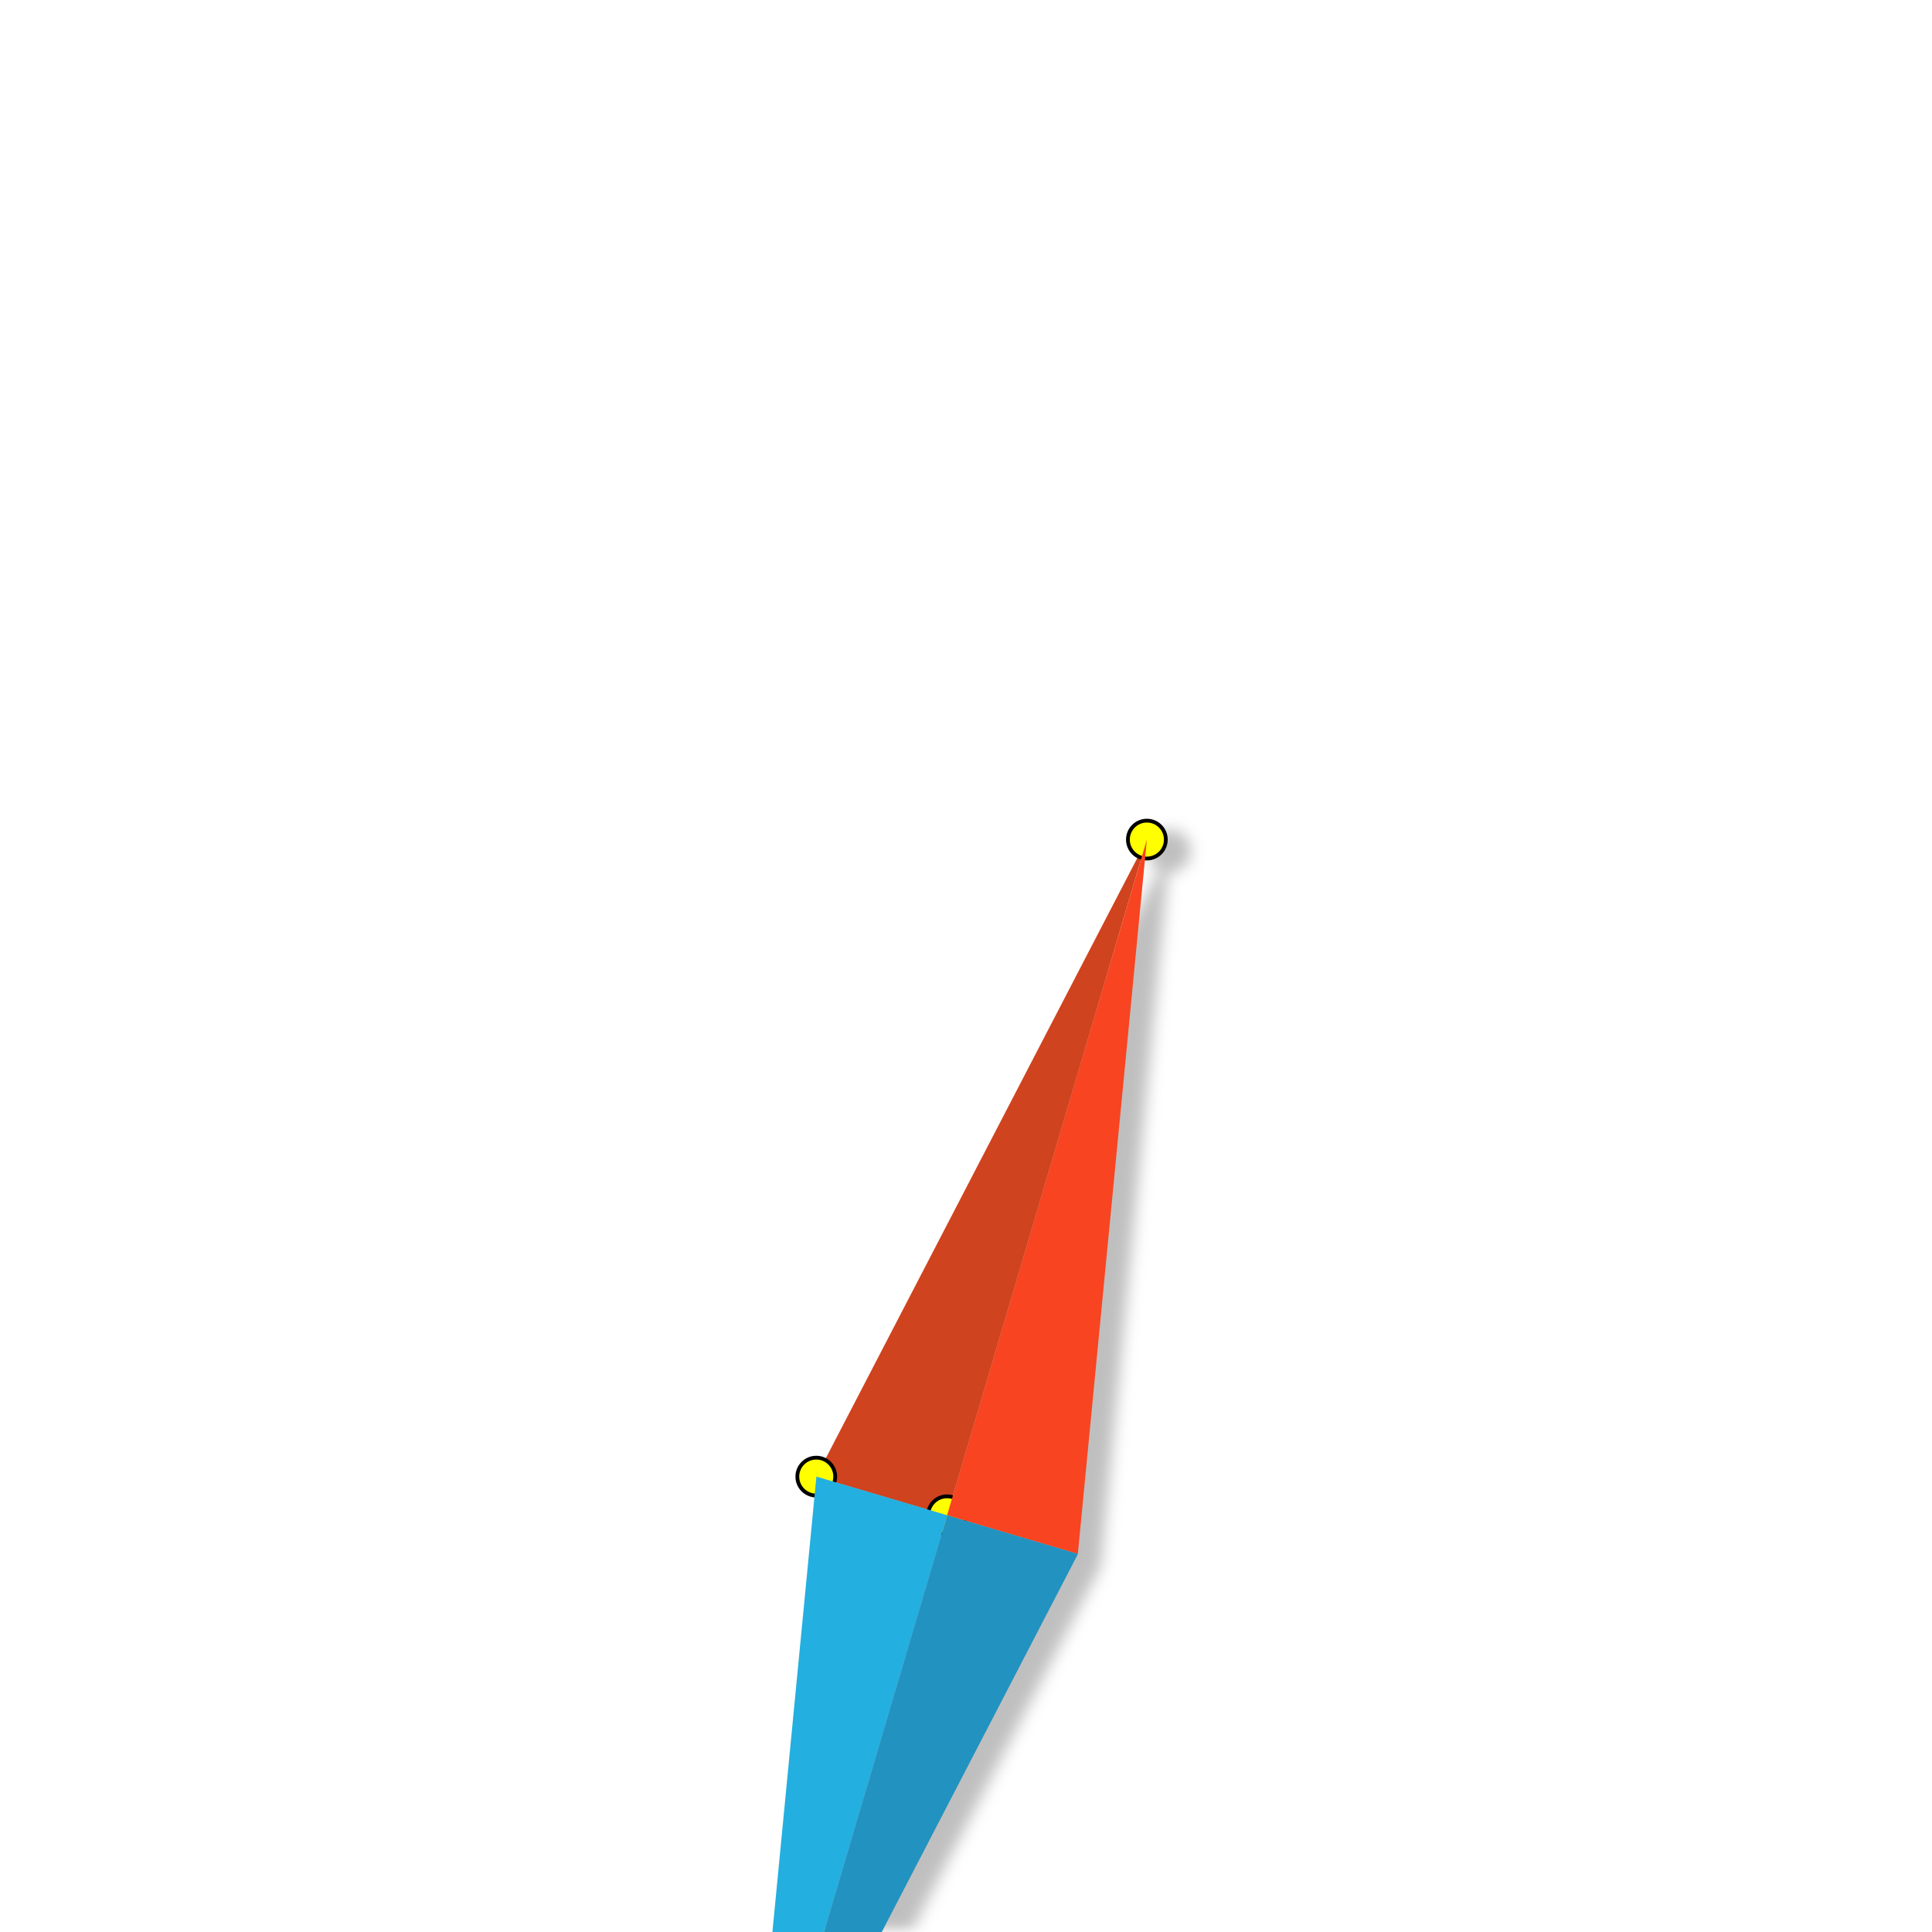
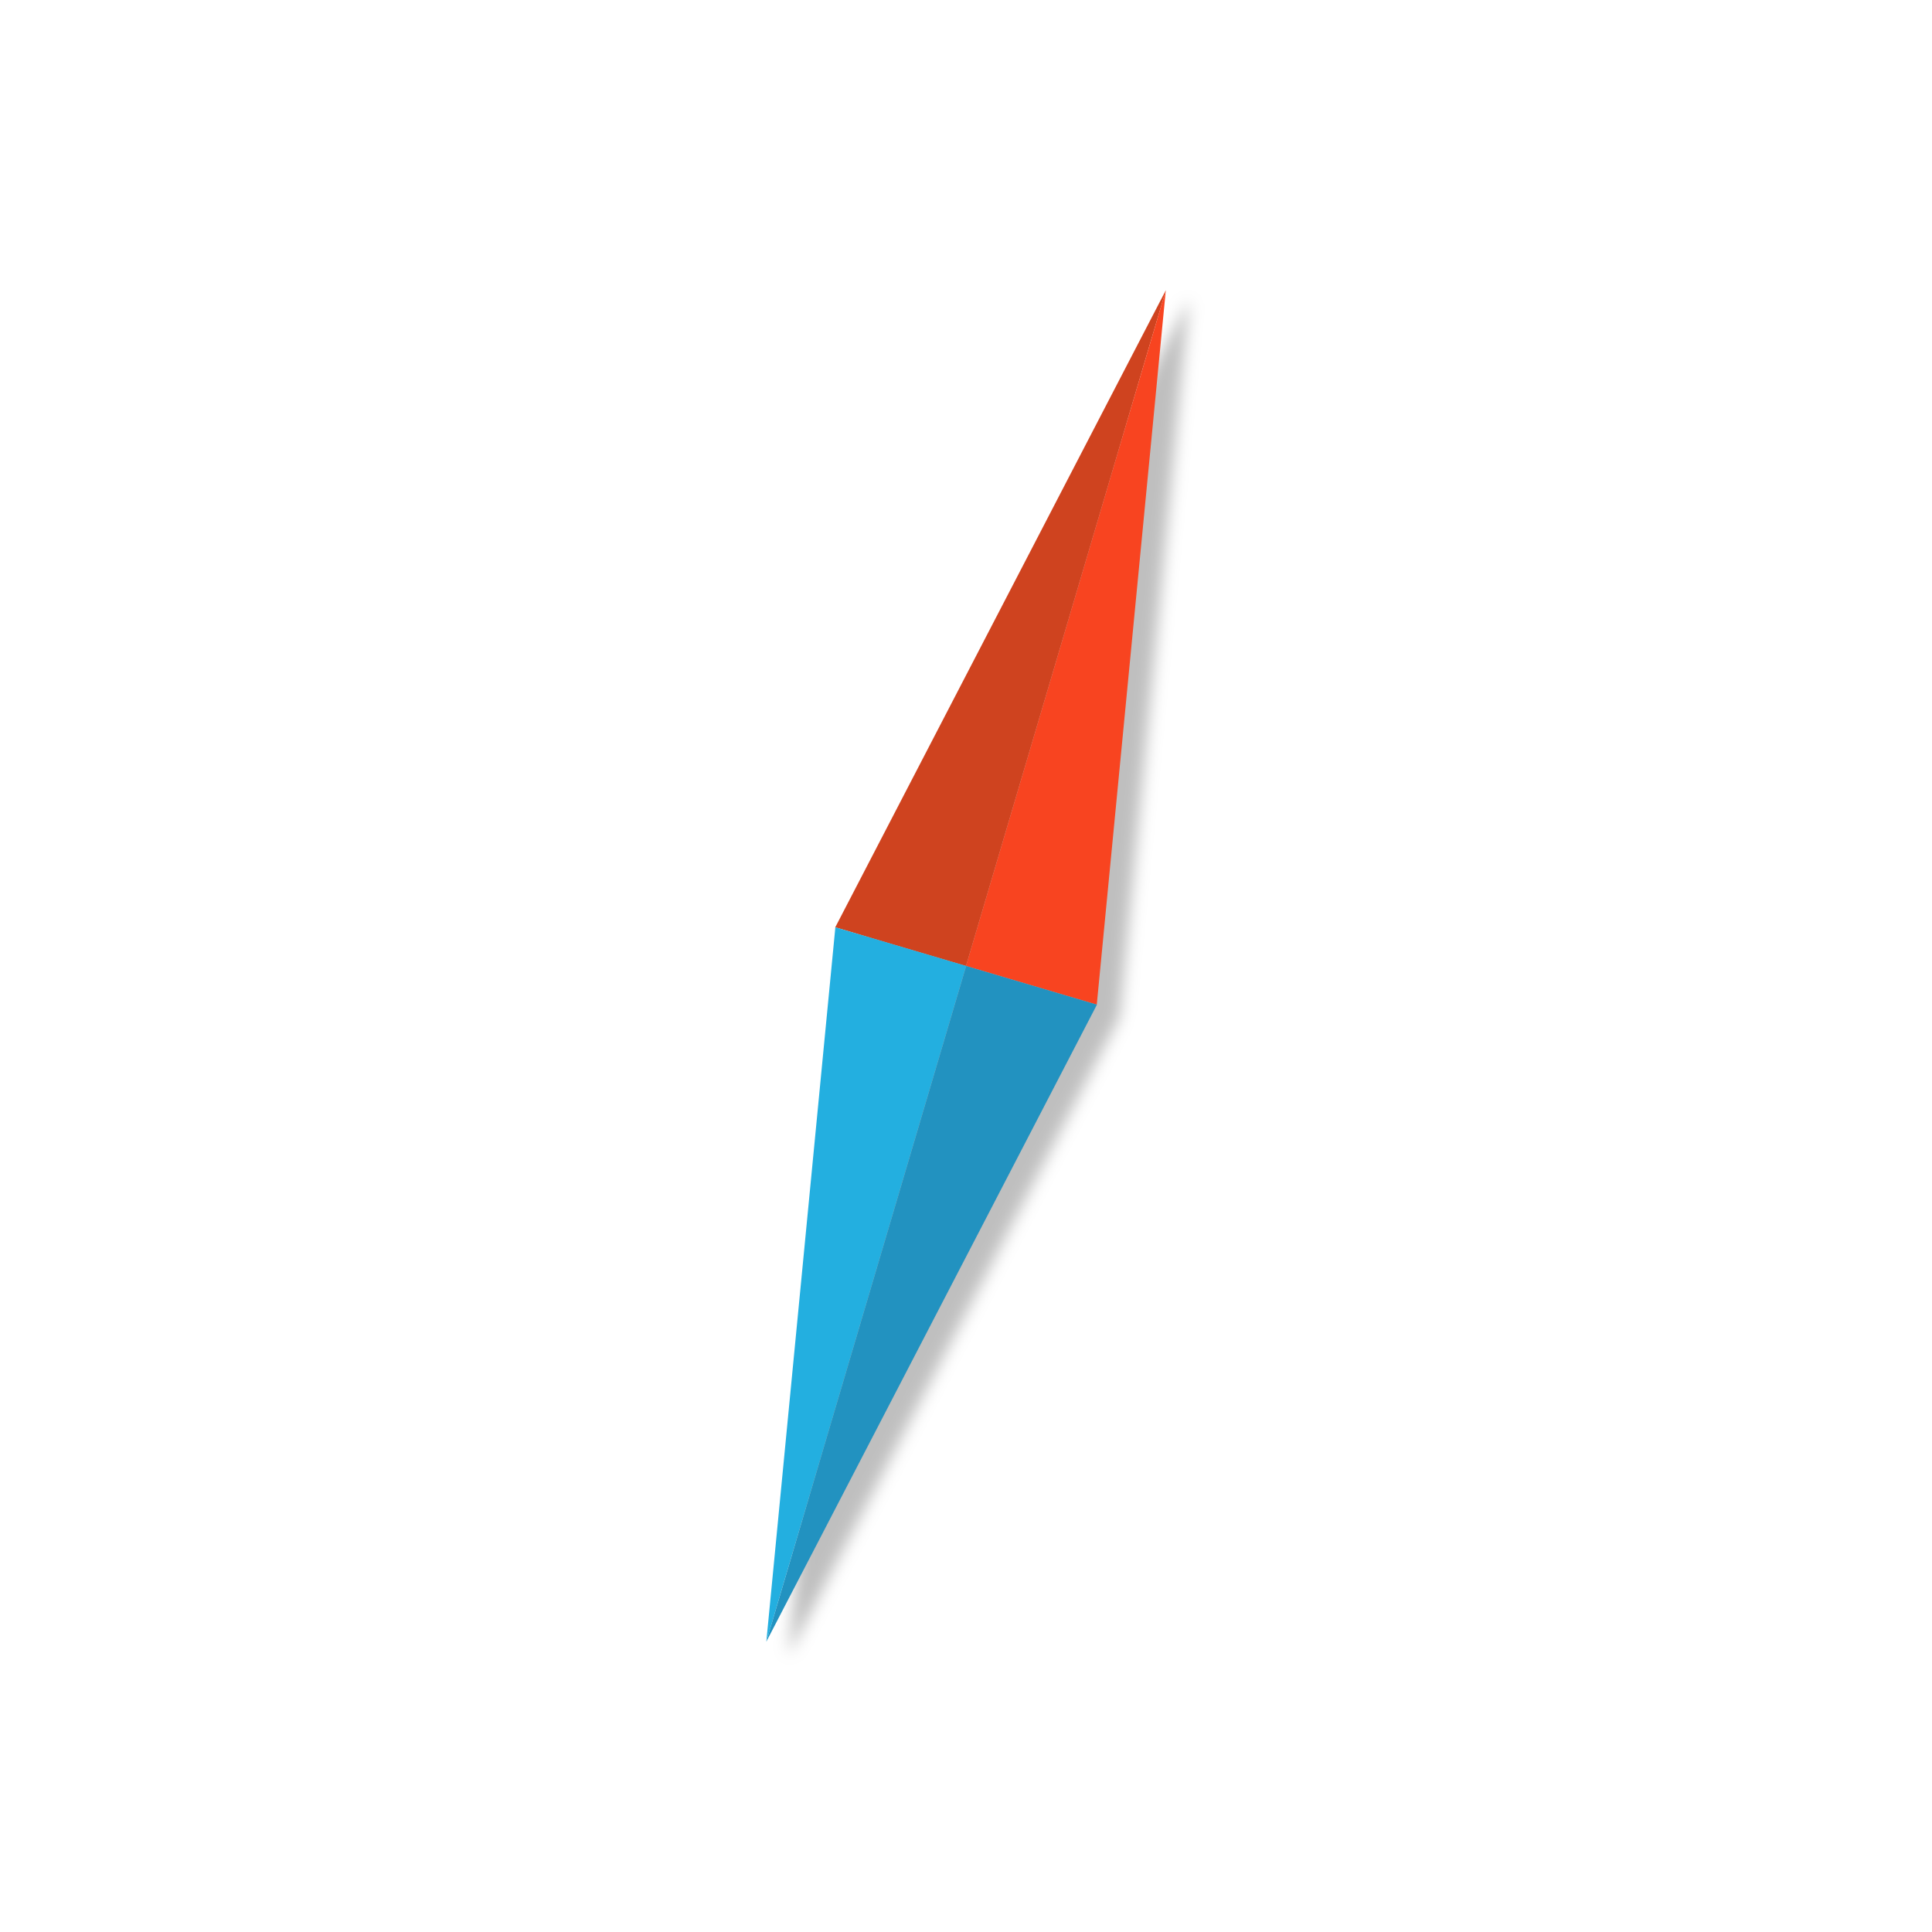
<svg xmlns="http://www.w3.org/2000/svg" width="510" height="510" viewBox="0 0 510 510" fill="none">
  <g filter="url(#filter4_d)">
-     <path d="M302.745 221.63 l-87.268 168.157 L249.999 399.995 L302.745 221.63Z" fill="#CF431F" />
-     <circle cx="215.477" cy="389.786" r="5" stroke="black" fill="yellow" />
-     <circle cx="249.999" cy="399.995" r="5" stroke="black" fill="yellow" />
-     <circle cx="302.745" cy="221.63" r="5" stroke="black" fill="yellow" />
-     <path d="M197.291 578.359L215.514 389.785L250.037 399.994L197.291 578.359Z" fill="#23AFE0" />
-     <path d="M302.745 221.63L284.521 410.204L249.999 399.995L302.745 221.63Z" fill="#F84420" />
-     <path d="M197.291 578.359L284.559 410.203L250.037 399.994L197.291 578.359Z" fill="#2292C0" />
+     <path d="M307.745 76.63 l-87.26 168.156 l34.522 10.209 l52.746 -178.365Z" fill="#CF431F" />
+     <path d="M202.291 433.359 l18.223 -188.574 l34.523 10.209 l-52.746 178.365Z" fill="#23AFE0" />
+     <path d="M307.745 76.63 l-18.224 188.574 l-34.522 -10.209 l52.746 -178.365Z" fill="#F84420" />
+     <path d="M202.291 433.359 l87.268 -168.156 l-34.522 -10.209 l-52.746 178.365Z" fill="#2292C0" />
  </g>
-   <filter id="filter4_d" x="162.769" y="210.421" width="184.498" height="385.146" filterUnits="userSpaceOnUse" color-interpolation-filters="sRGB">
+   <filter id="filter4_d" x="162.769" y="62.421" width="184.498" height="385.146" filterUnits="userSpaceOnUse" color-interpolation-filters="sRGB">
    <feFlood flood-opacity="0" result="BackgroundImageFix" />
    <feColorMatrix in="SourceAlpha" type="matrix" values="0 0 0 0 0 0 0 0 0 0 0 0 0 0 0 0 0 0 127 0" />
    <feOffset dx="6" dy="3" />
    <feGaussianBlur stdDeviation="2" />
    <feColorMatrix type="matrix" values="0 0 0 0 0 0 0 0 0 0 0 0 0 0 0 0 0 0 0.25 0" />
    <feBlend mode="normal" in2="BackgroundImageFix" result="effect1_dropShadow" />
    <feBlend mode="normal" in="SourceGraphic" in2="effect1_dropShadow" result="shape" />
  </filter>
</svg>
